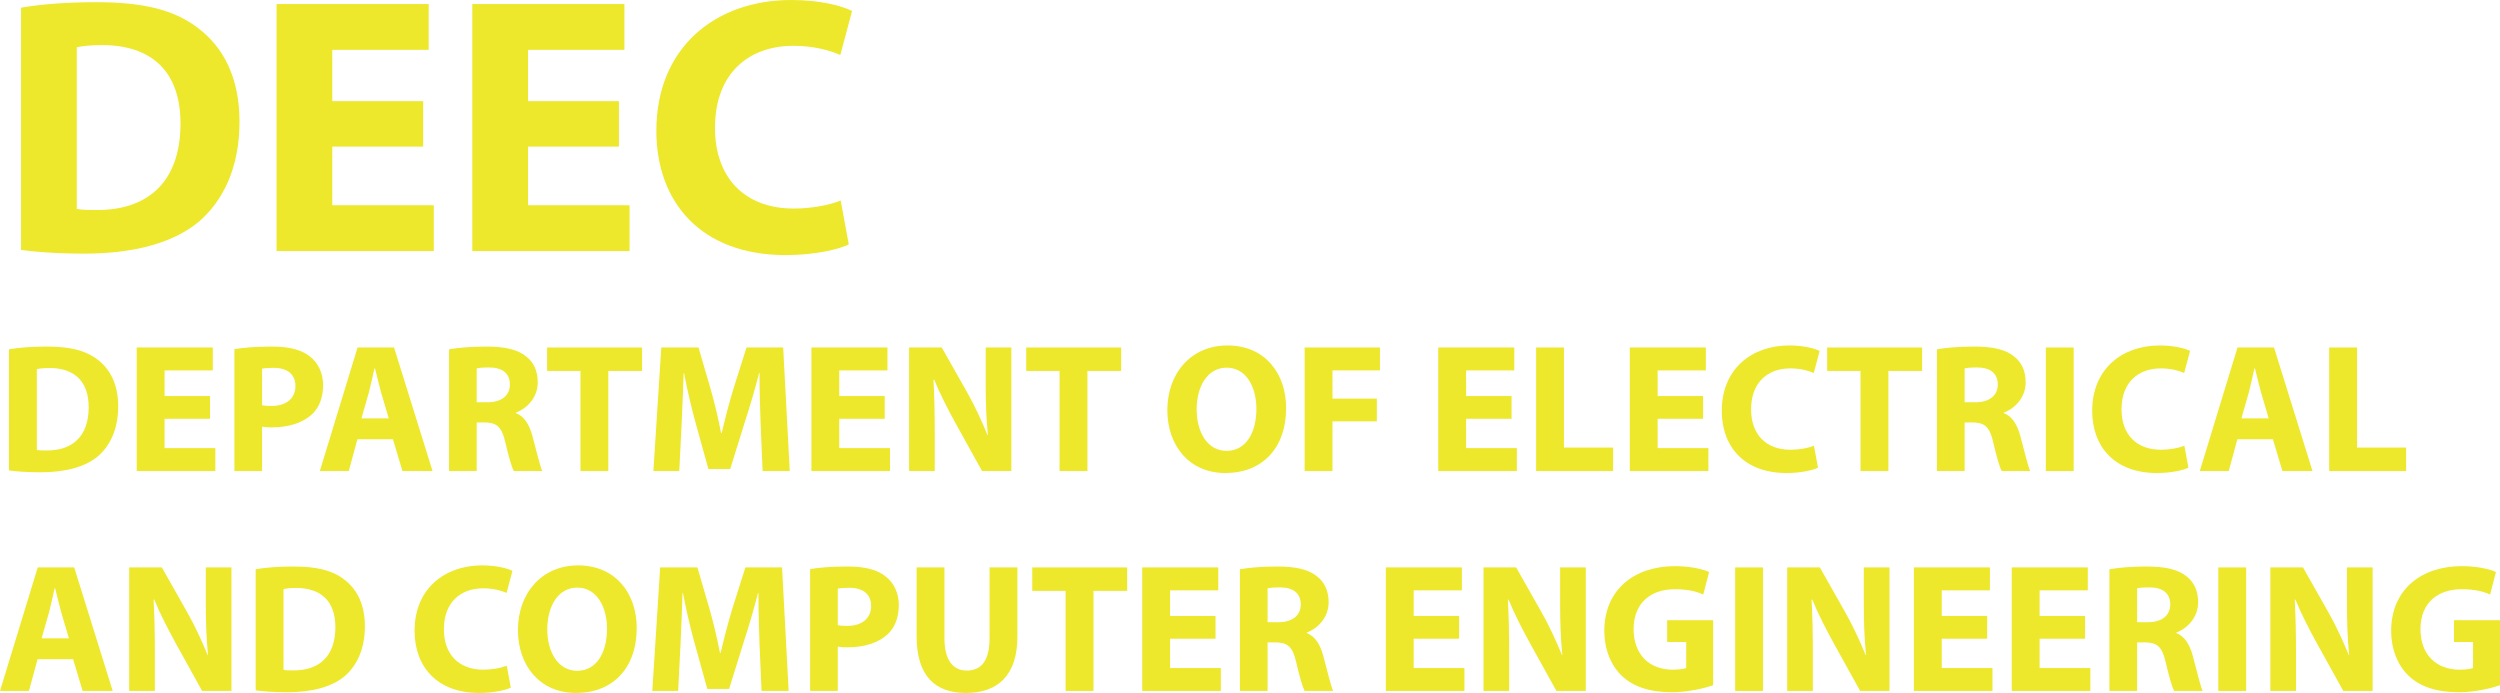
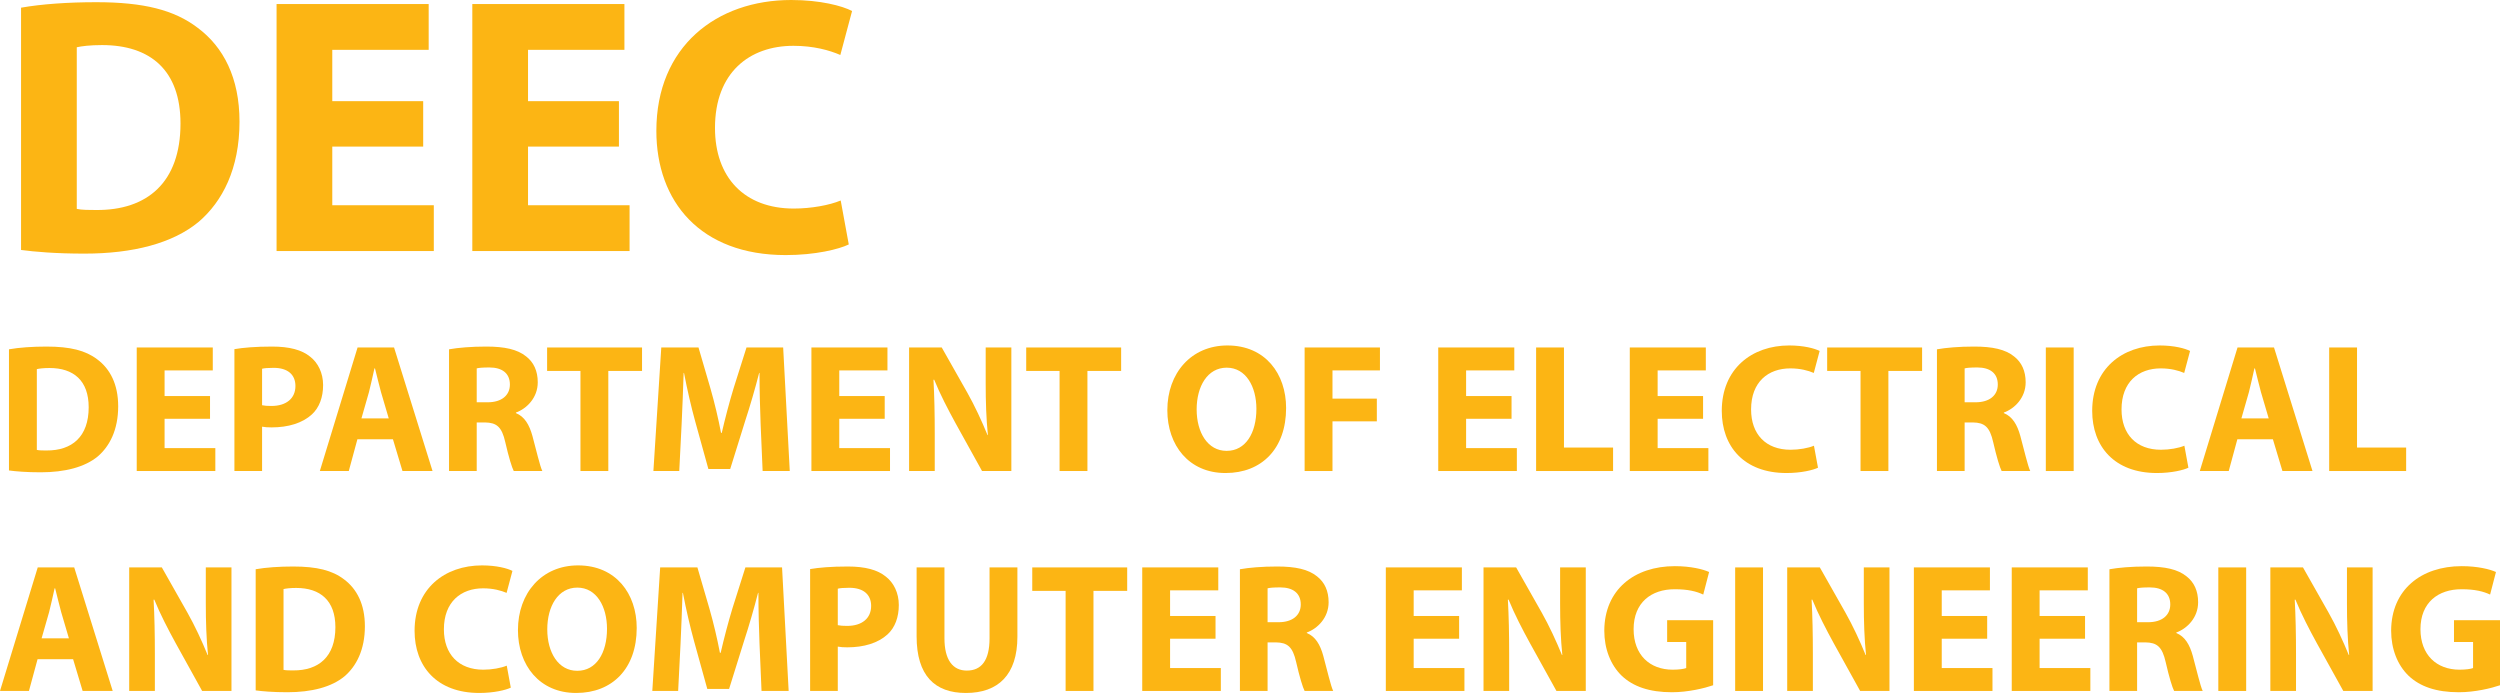
<svg xmlns="http://www.w3.org/2000/svg" width="208.94" height="57.916" id="svg4328" version="1.1">
  <defs id="defs4330" />
  <g id="layer1" transform="translate(-178.3872,-454.8328)">
    <g transform="matrix(1.25,0,0,-1.25,-372.4434,575.1627)" id="g4129">
      <g transform="translate(445.7979,82.2969)" id="g554">
-         <path id="path556" style="fill:#ede82c;fill-opacity:1;fill-rule:nonzero;stroke:none" d="M 0,0 C 0.318,-0.074 0.857,-0.074 1.299,-0.074 4.705,-0.1 6.935,1.764 6.935,5.709 6.935,9.262 4.926,10.953 1.69,10.953 0.882,10.953 0.318,10.879 0,10.807 L 0,0 z m -3.726,13.453 c 1.373,0.244 3.163,0.367 5.025,0.367 3.161,0 5.22,-0.513 6.788,-1.715 C 9.802,10.83 10.88,8.771 10.88,5.832 10.88,2.67 9.729,0.49 8.16,-0.857 6.421,-2.305 3.749,-2.99 0.515,-2.99 c -1.936,0 -3.333,0.123 -4.241,0.244 l 0,16.199 z" />
+         <path id="path556" style="fill:#fcb514;fill-opacity:1;fill-rule:nonzero;stroke:none" d="M 0,0 C 0.318,-0.074 0.857,-0.074 1.299,-0.074 4.705,-0.1 6.935,1.764 6.935,5.709 6.935,9.262 4.926,10.953 1.69,10.953 0.882,10.953 0.318,10.879 0,10.807 L 0,0 z m -3.726,13.453 c 1.373,0.244 3.163,0.367 5.025,0.367 3.161,0 5.22,-0.513 6.788,-1.715 C 9.802,10.83 10.88,8.771 10.88,5.832 10.88,2.67 9.729,0.49 8.16,-0.857 6.421,-2.305 3.749,-2.99 0.515,-2.99 c -1.936,0 -3.333,0.123 -4.241,0.244 l 0,16.199 z" />
      </g>
      <g transform="translate(468.959,86.4629)" id="g558">
-         <path id="path560" style="fill:#ede82c;fill-opacity:1;fill-rule:nonzero;stroke:none" d="m 0,0 -6.078,0 0,-3.922 6.788,0 0,-3.062 -10.513,0 0,16.515 10.17,0 0,-3.062 -6.445,0 0,-3.432 L 0,3.037 0,0 z" />
+         <path id="path560" style="fill:#fcb514;fill-opacity:1;fill-rule:nonzero;stroke:none" d="m 0,0 -6.078,0 0,-3.922 6.788,0 0,-3.062 -10.513,0 0,16.515 10.17,0 0,-3.062 -6.445,0 0,-3.432 L 0,3.037 0,0 z" />
      </g>
      <g transform="translate(482.0469,86.4629)" id="g562">
-         <path id="path564" style="fill:#ede82c;fill-opacity:1;fill-rule:nonzero;stroke:none" d="m 0,0 -6.078,0 0,-3.922 6.789,0 0,-3.062 -10.514,0 0,16.515 10.17,0 0,-3.062 -6.445,0 0,-3.432 L 0,3.037 0,0 z" />
+         <path id="path564" style="fill:#fcb514;fill-opacity:1;fill-rule:nonzero;stroke:none" d="m 0,0 -6.078,0 0,-3.922 6.789,0 0,-3.062 -10.514,0 0,16.515 10.17,0 0,-3.062 -6.445,0 0,-3.432 L 0,3.037 0,0 z" />
      </g>
      <g transform="translate(497.4141,79.9199)" id="g566">
-         <path id="path568" style="fill:#ede82c;fill-opacity:1;fill-rule:nonzero;stroke:none" d="m 0,0 c -0.662,-0.32 -2.23,-0.711 -4.215,-0.711 -5.711,0 -8.65,3.578 -8.65,8.307 0,5.636 4.017,8.748 9.017,8.748 1.936,0 3.407,-0.391 4.069,-0.735 l -0.785,-2.941 c -0.735,0.318 -1.79,0.613 -3.137,0.613 -2.941,0 -5.244,-1.789 -5.244,-5.488 0,-3.309 1.961,-5.393 5.269,-5.393 1.152,0 2.377,0.221 3.137,0.539 L 0,0 z" />
+         <path id="path568" style="fill:#fcb514;fill-opacity:1;fill-rule:nonzero;stroke:none" d="m 0,0 c -0.662,-0.32 -2.23,-0.711 -4.215,-0.711 -5.711,0 -8.65,3.578 -8.65,8.307 0,5.636 4.017,8.748 9.017,8.748 1.936,0 3.407,-0.391 4.069,-0.735 l -0.785,-2.941 c -0.735,0.318 -1.79,0.613 -3.137,0.613 -2.941,0 -5.244,-1.789 -5.244,-5.488 0,-3.309 1.961,-5.393 5.269,-5.393 1.152,0 2.377,0.221 3.137,0.539 L 0,0 z" />
      </g>
      <g transform="translate(443.127,66.1816)" id="g570">
-         <path id="path572" style="fill:#ede82c;fill-opacity:1;fill-rule:nonzero;stroke:none" d="M 0,0 C 0.159,-0.037 0.429,-0.037 0.648,-0.037 2.352,-0.049 3.467,0.881 3.467,2.854 3.467,4.631 2.463,5.477 0.846,5.477 0.441,5.477 0.159,5.439 0,5.402 L 0,0 z M -1.863,6.727 C -1.177,6.85 -0.282,6.91 0.648,6.91 2.229,6.91 3.259,6.652 4.043,6.053 4.9,5.416 5.439,4.387 5.439,2.916 5.439,1.336 4.864,0.244 4.08,-0.43 3.21,-1.152 1.875,-1.496 0.257,-1.496 c -0.968,0 -1.666,0.062 -2.12,0.123 l 0,8.1 z" />
+         <path id="path572" style="fill:#fcb514;fill-opacity:1;fill-rule:nonzero;stroke:none" d="M 0,0 C 0.159,-0.037 0.429,-0.037 0.648,-0.037 2.352,-0.049 3.467,0.881 3.467,2.854 3.467,4.631 2.463,5.477 0.846,5.477 0.441,5.477 0.159,5.439 0,5.402 L 0,0 z M -1.863,6.727 C -1.177,6.85 -0.282,6.91 0.648,6.91 2.229,6.91 3.259,6.652 4.043,6.053 4.9,5.416 5.439,4.387 5.439,2.916 5.439,1.336 4.864,0.244 4.08,-0.43 3.21,-1.152 1.875,-1.496 0.257,-1.496 c -0.968,0 -1.666,0.062 -2.12,0.123 l 0,8.1 z" />
      </g>
      <g transform="translate(454.707,68.2637)" id="g574">
-         <path id="path576" style="fill:#ede82c;fill-opacity:1;fill-rule:nonzero;stroke:none" d="m 0,0 -3.039,0 0,-1.961 3.394,0 0,-1.531 -5.256,0 0,8.26 5.085,0 0,-1.534 -3.223,0 0,-1.714 L 0,1.52 0,0 z" />
+         <path id="path576" style="fill:#fcb514;fill-opacity:1;fill-rule:nonzero;stroke:none" d="m 0,0 -3.039,0 0,-1.961 3.394,0 0,-1.531 -5.256,0 0,8.26 5.085,0 0,-1.534 -3.223,0 0,-1.714 L 0,1.52 0,0 z" />
      </g>
      <g transform="translate(458.1875,69.1699)" id="g578">
-         <path id="path580" style="fill:#ede82c;fill-opacity:1;fill-rule:nonzero;stroke:none" d="m 0,0 c 0.16,-0.035 0.355,-0.049 0.625,-0.049 0.992,0 1.605,0.504 1.605,1.336 C 2.23,2.047 1.715,2.5 0.771,2.5 0.393,2.5 0.135,2.477 0,2.439 L 0,0 z m -1.85,3.75 c 0.577,0.098 1.385,0.172 2.524,0.172 1.152,0 1.985,-0.221 2.537,-0.674 C 3.737,2.844 4.08,2.158 4.08,1.348 4.08,0.527 3.823,-0.158 3.333,-0.611 2.695,-1.199 1.74,-1.482 0.637,-1.482 0.393,-1.482 0.172,-1.469 0,-1.434 l 0,-2.964 -1.85,0 0,8.148 z" />
+         <path id="path580" style="fill:#fcb514;fill-opacity:1;fill-rule:nonzero;stroke:none" d="m 0,0 c 0.16,-0.035 0.355,-0.049 0.625,-0.049 0.992,0 1.605,0.504 1.605,1.336 C 2.23,2.047 1.715,2.5 0.771,2.5 0.393,2.5 0.135,2.477 0,2.439 L 0,0 z m -1.85,3.75 c 0.577,0.098 1.385,0.172 2.524,0.172 1.152,0 1.985,-0.221 2.537,-0.674 C 3.737,2.844 4.08,2.158 4.08,1.348 4.08,0.527 3.823,-0.158 3.333,-0.611 2.695,-1.199 1.74,-1.482 0.637,-1.482 0.393,-1.482 0.172,-1.469 0,-1.434 l 0,-2.964 -1.85,0 0,8.148 z" />
      </g>
      <g transform="translate(466.6562,68.2891)" id="g582">
-         <path id="path584" style="fill:#ede82c;fill-opacity:1;fill-rule:nonzero;stroke:none" d="M 0,0 -0.516,1.752 C -0.65,2.242 -0.797,2.867 -0.92,3.344 l -0.036,0 C -1.066,2.854 -1.201,2.229 -1.324,1.752 L -1.826,0 0,0 z m -2.096,-1.396 -0.576,-2.122 -1.935,0 2.523,8.26 2.439,0 2.573,-8.26 -2.01,0 -0.637,2.122 -2.377,0 z" />
+         <path id="path584" style="fill:#fcb514;fill-opacity:1;fill-rule:nonzero;stroke:none" d="M 0,0 -0.516,1.752 C -0.65,2.242 -0.797,2.867 -0.92,3.344 l -0.036,0 C -1.066,2.854 -1.201,2.229 -1.324,1.752 L -1.826,0 0,0 z m -2.096,-1.396 -0.576,-2.122 -1.935,0 2.523,8.26 2.439,0 2.573,-8.26 -2.01,0 -0.637,2.122 -2.377,0 z" />
      </g>
      <g transform="translate(472.5381,69.3672)" id="g586">
-         <path id="path588" style="fill:#ede82c;fill-opacity:1;fill-rule:nonzero;stroke:none" d="M 0,0 0.735,0 C 1.667,0 2.218,0.465 2.218,1.187 2.218,1.936 1.703,2.328 0.846,2.328 0.392,2.328 0.135,2.303 0,2.266 L 0,0 z M -1.851,3.541 C -1.249,3.65 -0.367,3.725 0.638,3.725 1.862,3.725 2.72,3.541 3.309,3.063 3.811,2.67 4.081,2.096 4.081,1.336 4.081,0.293 3.333,-0.43 2.622,-0.687 l 0,-0.036 c 0.576,-0.234 0.895,-0.773 1.104,-1.533 0.256,-0.943 0.502,-2.021 0.661,-2.34 l -1.911,0 c -0.123,0.233 -0.331,0.907 -0.565,1.924 -0.232,1.041 -0.588,1.311 -1.359,1.324 l -0.552,0 0,-3.248 -1.851,0 0,8.137 z" />
+         <path id="path588" style="fill:#fcb514;fill-opacity:1;fill-rule:nonzero;stroke:none" d="M 0,0 0.735,0 C 1.667,0 2.218,0.465 2.218,1.187 2.218,1.936 1.703,2.328 0.846,2.328 0.392,2.328 0.135,2.303 0,2.266 L 0,0 z M -1.851,3.541 C -1.249,3.65 -0.367,3.725 0.638,3.725 1.862,3.725 2.72,3.541 3.309,3.063 3.811,2.67 4.081,2.096 4.081,1.336 4.081,0.293 3.333,-0.43 2.622,-0.687 l 0,-0.036 c 0.576,-0.234 0.895,-0.773 1.104,-1.533 0.256,-0.943 0.502,-2.021 0.661,-2.34 l -1.911,0 c -0.123,0.233 -0.331,0.907 -0.565,1.924 -0.232,1.041 -0.588,1.311 -1.359,1.324 l -0.552,0 0,-3.248 -1.851,0 0,8.137 z" />
      </g>
      <g transform="translate(479.4746,71.4629)" id="g590">
-         <path id="path592" style="fill:#ede82c;fill-opacity:1;fill-rule:nonzero;stroke:none" d="m 0,0 -2.23,0 0,1.568 6.347,0 0,-1.568 -2.255,0 0,-6.691 L 0,-6.691 0,0 z" />
+         <path id="path592" style="fill:#fcb514;fill-opacity:1;fill-rule:nonzero;stroke:none" d="m 0,0 -2.23,0 0,1.568 6.347,0 0,-1.568 -2.255,0 0,-6.691 L 0,-6.691 0,0 z" />
      </g>
      <g transform="translate(491.5195,67.9336)" id="g594">
-         <path id="path596" style="fill:#ede82c;fill-opacity:1;fill-rule:nonzero;stroke:none" d="m 0,0 c -0.037,0.992 -0.073,2.18 -0.073,3.395 l -0.025,0 C -0.367,2.34 -0.711,1.164 -1.029,0.195 l -1.004,-3.222 -1.459,0 -0.882,3.185 c -0.27,0.981 -0.539,2.145 -0.747,3.237 l -0.025,0 C -5.183,2.279 -5.231,1.004 -5.281,-0.025 l -0.158,-3.137 -1.729,0 0.527,8.26 2.488,0 0.808,-2.77 c 0.27,-0.943 0.515,-1.973 0.699,-2.941 l 0.048,0 c 0.221,0.955 0.503,2.035 0.786,2.965 l 0.869,2.746 2.451,0 0.441,-8.26 -1.814,0 L 0,0 z" />
+         <path id="path596" style="fill:#fcb514;fill-opacity:1;fill-rule:nonzero;stroke:none" d="m 0,0 c -0.037,0.992 -0.073,2.18 -0.073,3.395 l -0.025,0 C -0.367,2.34 -0.711,1.164 -1.029,0.195 l -1.004,-3.222 -1.459,0 -0.882,3.185 c -0.27,0.981 -0.539,2.145 -0.747,3.237 l -0.025,0 C -5.183,2.279 -5.231,1.004 -5.281,-0.025 l -0.158,-3.137 -1.729,0 0.527,8.26 2.488,0 0.808,-2.77 c 0.27,-0.943 0.515,-1.973 0.699,-2.941 l 0.048,0 c 0.221,0.955 0.503,2.035 0.786,2.965 l 0.869,2.746 2.451,0 0.441,-8.26 -1.814,0 L 0,0 z" />
      </g>
      <g transform="translate(499.8164,68.2637)" id="g598">
-         <path id="path600" style="fill:#ede82c;fill-opacity:1;fill-rule:nonzero;stroke:none" d="m 0,0 -3.038,0 0,-1.961 3.393,0 0,-1.531 -5.255,0 0,8.26 5.084,0 0,-1.534 -3.222,0 0,-1.714 L 0,1.52 0,0 z" />
+         <path id="path600" style="fill:#fcb514;fill-opacity:1;fill-rule:nonzero;stroke:none" d="m 0,0 -3.038,0 0,-1.961 3.393,0 0,-1.531 -5.255,0 0,8.26 5.084,0 0,-1.534 -3.222,0 0,-1.714 L 0,1.52 0,0 z" />
      </g>
      <g transform="translate(501.4473,64.7715)" id="g602">
-         <path id="path604" style="fill:#ede82c;fill-opacity:1;fill-rule:nonzero;stroke:none" d="m 0,0 0,8.26 2.182,0 1.714,-3.028 C 4.387,4.363 4.864,3.334 5.244,2.402 l 0.025,0 C 5.158,3.492 5.121,4.607 5.121,5.857 l 0,2.403 1.716,0 0,-8.26 -1.96,0 -1.765,3.186 C 2.622,4.08 2.07,5.135 1.679,6.102 l -0.049,0 C 1.691,5 1.715,3.836 1.715,2.488 L 1.715,0 0,0 z" />
+         <path id="path604" style="fill:#fcb514;fill-opacity:1;fill-rule:nonzero;stroke:none" d="m 0,0 0,8.26 2.182,0 1.714,-3.028 C 4.387,4.363 4.864,3.334 5.244,2.402 l 0.025,0 C 5.158,3.492 5.121,4.607 5.121,5.857 l 0,2.403 1.716,0 0,-8.26 -1.96,0 -1.765,3.186 C 2.622,4.08 2.07,5.135 1.679,6.102 l -0.049,0 C 1.691,5 1.715,3.836 1.715,2.488 L 1.715,0 0,0 z" />
      </g>
      <g transform="translate(511.5078,71.4629)" id="g606">
-         <path id="path608" style="fill:#ede82c;fill-opacity:1;fill-rule:nonzero;stroke:none" d="m 0,0 -2.23,0 0,1.568 6.347,0 0,-1.568 -2.254,0 0,-6.691 L 0,-6.691 0,0 z" />
+         <path id="path608" style="fill:#fcb514;fill-opacity:1;fill-rule:nonzero;stroke:none" d="m 0,0 -2.23,0 0,1.568 6.347,0 0,-1.568 -2.254,0 0,-6.691 L 0,-6.691 0,0 z" />
      </g>
      <g transform="translate(522.6836,66.1191)" id="g610">
-         <path id="path612" style="fill:#ede82c;fill-opacity:1;fill-rule:nonzero;stroke:none" d="M 0,0 C 1.262,0 1.985,1.189 1.985,2.807 1.985,4.289 1.287,5.562 0,5.562 -1.286,5.562 -2.01,4.314 -2.01,2.77 -2.01,1.213 -1.262,0 -0.012,0 L 0,0 z m -0.086,-1.482 c -2.437,0 -3.884,1.851 -3.884,4.203 0,2.474 1.593,4.326 4.019,4.326 2.537,0 3.922,-1.901 3.922,-4.18 0,-2.719 -1.63,-4.349 -4.044,-4.349 l -0.013,0 z" />
+         <path id="path612" style="fill:#fcb514;fill-opacity:1;fill-rule:nonzero;stroke:none" d="M 0,0 C 1.262,0 1.985,1.189 1.985,2.807 1.985,4.289 1.287,5.562 0,5.562 -1.286,5.562 -2.01,4.314 -2.01,2.77 -2.01,1.213 -1.262,0 -0.012,0 L 0,0 z m -0.086,-1.482 c -2.437,0 -3.884,1.851 -3.884,4.203 0,2.474 1.593,4.326 4.019,4.326 2.537,0 3.922,-1.901 3.922,-4.18 0,-2.719 -1.63,-4.349 -4.044,-4.349 l -0.013,0 z" />
      </g>
      <g transform="translate(527.8926,73.0313)" id="g614">
-         <path id="path616" style="fill:#ede82c;fill-opacity:1;fill-rule:nonzero;stroke:none" d="m 0,0 5.036,0 0,-1.533 -3.173,0 0,-1.887 2.965,0 0,-1.519 -2.965,0 0,-3.321 L 0,-8.26 0,0 z" />
+         <path id="path616" style="fill:#fcb514;fill-opacity:1;fill-rule:nonzero;stroke:none" d="m 0,0 5.036,0 0,-1.533 -3.173,0 0,-1.887 2.965,0 0,-1.519 -2.965,0 0,-3.321 L 0,-8.26 0,0 z" />
      </g>
      <g transform="translate(541.7275,68.2637)" id="g618">
-         <path id="path620" style="fill:#ede82c;fill-opacity:1;fill-rule:nonzero;stroke:none" d="m 0,0 -3.038,0 0,-1.961 3.393,0 0,-1.531 -5.256,0 0,8.26 5.085,0 0,-1.534 -3.222,0 0,-1.714 L 0,1.52 0,0 z" />
+         <path id="path620" style="fill:#fcb514;fill-opacity:1;fill-rule:nonzero;stroke:none" d="m 0,0 -3.038,0 0,-1.961 3.393,0 0,-1.531 -5.256,0 0,8.26 5.085,0 0,-1.534 -3.222,0 0,-1.714 L 0,1.52 0,0 z" />
      </g>
      <g transform="translate(543.3701,73.0313)" id="g622">
-         <path id="path624" style="fill:#ede82c;fill-opacity:1;fill-rule:nonzero;stroke:none" d="m 0,0 1.862,0 0,-6.691 3.284,0 0,-1.569 L 0,-8.26 0,0 z" />
+         <path id="path624" style="fill:#fcb514;fill-opacity:1;fill-rule:nonzero;stroke:none" d="m 0,0 1.862,0 0,-6.691 3.284,0 0,-1.569 L 0,-8.26 0,0 z" />
      </g>
      <g transform="translate(554.5332,68.2637)" id="g626">
-         <path id="path628" style="fill:#ede82c;fill-opacity:1;fill-rule:nonzero;stroke:none" d="m 0,0 -3.038,0 0,-1.961 3.393,0 0,-1.531 -5.255,0 0,8.26 5.084,0 0,-1.534 -3.222,0 0,-1.714 L 0,1.52 0,0 z" />
+         <path id="path628" style="fill:#fcb514;fill-opacity:1;fill-rule:nonzero;stroke:none" d="m 0,0 -3.038,0 0,-1.961 3.393,0 0,-1.531 -5.255,0 0,8.26 5.084,0 0,-1.534 -3.222,0 0,-1.714 L 0,1.52 0,0 z" />
      </g>
      <g transform="translate(562.2168,64.9922)" id="g630">
-         <path id="path632" style="fill:#ede82c;fill-opacity:1;fill-rule:nonzero;stroke:none" d="m 0,0 c -0.33,-0.158 -1.115,-0.355 -2.107,-0.355 -2.855,0 -4.326,1.789 -4.326,4.154 0,2.818 2.01,4.375 4.509,4.375 0.969,0 1.703,-0.197 2.034,-0.369 L -0.281,6.336 c -0.367,0.158 -0.895,0.305 -1.569,0.305 -1.47,0 -2.623,-0.895 -2.623,-2.745 0,-1.654 0.981,-2.695 2.635,-2.695 0.576,0 1.19,0.11 1.568,0.27 L 0,0 z" />
+         <path id="path632" style="fill:#fcb514;fill-opacity:1;fill-rule:nonzero;stroke:none" d="m 0,0 c -0.33,-0.158 -1.115,-0.355 -2.107,-0.355 -2.855,0 -4.326,1.789 -4.326,4.154 0,2.818 2.01,4.375 4.509,4.375 0.969,0 1.703,-0.197 2.034,-0.369 L -0.281,6.336 c -0.367,0.158 -0.895,0.305 -1.569,0.305 -1.47,0 -2.623,-0.895 -2.623,-2.745 0,-1.654 0.981,-2.695 2.635,-2.695 0.576,0 1.19,0.11 1.568,0.27 L 0,0 z" />
      </g>
      <g transform="translate(565.0605,71.4629)" id="g634">
-         <path id="path636" style="fill:#ede82c;fill-opacity:1;fill-rule:nonzero;stroke:none" d="m 0,0 -2.23,0 0,1.568 6.347,0 0,-1.568 -2.254,0 0,-6.691 L 0,-6.691 0,0 z" />
+         <path id="path636" style="fill:#fcb514;fill-opacity:1;fill-rule:nonzero;stroke:none" d="m 0,0 -2.23,0 0,1.568 6.347,0 0,-1.568 -2.254,0 0,-6.691 L 0,-6.691 0,0 z" />
      </g>
      <g transform="translate(572.0215,69.3672)" id="g638">
-         <path id="path640" style="fill:#ede82c;fill-opacity:1;fill-rule:nonzero;stroke:none" d="M 0,0 0.734,0 C 1.666,0 2.217,0.465 2.217,1.187 2.217,1.936 1.703,2.328 0.846,2.328 0.392,2.328 0.135,2.303 0,2.266 L 0,0 z M -1.851,3.541 C -1.25,3.65 -0.367,3.725 0.637,3.725 1.862,3.725 2.72,3.541 3.309,3.063 3.811,2.67 4.08,2.096 4.08,1.336 4.08,0.293 3.332,-0.43 2.621,-0.687 l 0,-0.036 c 0.576,-0.234 0.895,-0.773 1.104,-1.533 0.257,-0.943 0.502,-2.021 0.662,-2.34 l -1.912,0 c -0.123,0.233 -0.33,0.907 -0.564,1.924 -0.233,1.041 -0.589,1.311 -1.36,1.324 l -0.551,0 0,-3.248 -1.851,0 0,8.137 z" />
+         <path id="path640" style="fill:#fcb514;fill-opacity:1;fill-rule:nonzero;stroke:none" d="M 0,0 0.734,0 C 1.666,0 2.217,0.465 2.217,1.187 2.217,1.936 1.703,2.328 0.846,2.328 0.392,2.328 0.135,2.303 0,2.266 L 0,0 z M -1.851,3.541 C -1.25,3.65 -0.367,3.725 0.637,3.725 1.862,3.725 2.72,3.541 3.309,3.063 3.811,2.67 4.08,2.096 4.08,1.336 4.08,0.293 3.332,-0.43 2.621,-0.687 l 0,-0.036 c 0.576,-0.234 0.895,-0.773 1.104,-1.533 0.257,-0.943 0.502,-2.021 0.662,-2.34 l -1.912,0 c -0.123,0.233 -0.33,0.907 -0.564,1.924 -0.233,1.041 -0.589,1.311 -1.36,1.324 l -0.551,0 0,-3.248 -1.851,0 0,8.137 z" />
      </g>
-       <path id="path642" style="fill:#ede82c;fill-opacity:1;fill-rule:nonzero;stroke:none" d="m 579.312,64.771 -1.862,0 0,8.26 1.862,0 0,-8.26 z" />
+       <path id="path642" style="fill:#fcb514;fill-opacity:1;fill-rule:nonzero;stroke:none" d="m 579.312,64.771 -1.862,0 0,8.26 1.862,0 0,-8.26 z" />
      <g transform="translate(586.9834,64.9922)" id="g644">
-         <path id="path646" style="fill:#ede82c;fill-opacity:1;fill-rule:nonzero;stroke:none" d="m 0,0 c -0.331,-0.158 -1.114,-0.355 -2.107,-0.355 -2.855,0 -4.326,1.789 -4.326,4.154 0,2.818 2.01,4.375 4.51,4.375 0.967,0 1.703,-0.197 2.033,-0.369 L -0.282,6.336 c -0.367,0.158 -0.894,0.305 -1.569,0.305 -1.469,0 -2.621,-0.895 -2.621,-2.745 0,-1.654 0.981,-2.695 2.634,-2.695 0.576,0 1.189,0.11 1.568,0.27 L 0,0 z" />
+         <path id="path646" style="fill:#fcb514;fill-opacity:1;fill-rule:nonzero;stroke:none" d="m 0,0 c -0.331,-0.158 -1.114,-0.355 -2.107,-0.355 -2.855,0 -4.326,1.789 -4.326,4.154 0,2.818 2.01,4.375 4.51,4.375 0.967,0 1.703,-0.197 2.033,-0.369 L -0.282,6.336 c -0.367,0.158 -0.894,0.305 -1.569,0.305 -1.469,0 -2.621,-0.895 -2.621,-2.745 0,-1.654 0.981,-2.695 2.634,-2.695 0.576,0 1.189,0.11 1.568,0.27 L 0,0 z" />
      </g>
      <g transform="translate(592.3516,68.2891)" id="g648">
-         <path id="path650" style="fill:#ede82c;fill-opacity:1;fill-rule:nonzero;stroke:none" d="M 0,0 -0.516,1.752 C -0.65,2.242 -0.797,2.867 -0.92,3.344 l -0.036,0 C -1.066,2.854 -1.201,2.229 -1.324,1.752 L -1.826,0 0,0 z m -2.096,-1.396 -0.576,-2.122 -1.935,0 2.523,8.26 2.439,0 2.573,-8.26 -2.01,0 -0.637,2.122 -2.377,0 z" />
+         <path id="path650" style="fill:#fcb514;fill-opacity:1;fill-rule:nonzero;stroke:none" d="M 0,0 -0.516,1.752 C -0.65,2.242 -0.797,2.867 -0.92,3.344 l -0.036,0 C -1.066,2.854 -1.201,2.229 -1.324,1.752 L -1.826,0 0,0 z m -2.096,-1.396 -0.576,-2.122 -1.935,0 2.523,8.26 2.439,0 2.573,-8.26 -2.01,0 -0.637,2.122 -2.377,0 z" />
      </g>
      <g transform="translate(596.3955,73.0313)" id="g652">
-         <path id="path654" style="fill:#ede82c;fill-opacity:1;fill-rule:nonzero;stroke:none" d="m 0,0 1.862,0 0,-6.691 3.284,0 0,-1.569 L 0,-8.26 0,0 z" />
+         <path id="path654" style="fill:#fcb514;fill-opacity:1;fill-rule:nonzero;stroke:none" d="m 0,0 1.862,0 0,-6.691 3.284,0 0,-1.569 L 0,-8.26 0,0 z" />
      </g>
      <g transform="translate(445.2715,53.584)" id="g656">
-         <path id="path658" style="fill:#ede82c;fill-opacity:1;fill-rule:nonzero;stroke:none" d="M 0,0 -0.516,1.752 C -0.65,2.242 -0.797,2.867 -0.92,3.344 l -0.036,0 C -1.066,2.854 -1.201,2.229 -1.324,1.752 L -1.826,0 0,0 z m -2.096,-1.396 -0.576,-2.122 -1.935,0 2.523,8.26 2.439,0 2.573,-8.26 -2.01,0 -0.637,2.122 -2.377,0 z" />
+         <path id="path658" style="fill:#fcb514;fill-opacity:1;fill-rule:nonzero;stroke:none" d="M 0,0 -0.516,1.752 C -0.65,2.242 -0.797,2.867 -0.92,3.344 l -0.036,0 C -1.066,2.854 -1.201,2.229 -1.324,1.752 L -1.826,0 0,0 z m -2.096,-1.396 -0.576,-2.122 -1.935,0 2.523,8.26 2.439,0 2.573,-8.26 -2.01,0 -0.637,2.122 -2.377,0 z" />
      </g>
      <g transform="translate(449.3027,50.0664)" id="g660">
-         <path id="path662" style="fill:#ede82c;fill-opacity:1;fill-rule:nonzero;stroke:none" d="m 0,0 0,8.26 2.182,0 1.714,-3.028 C 4.387,4.363 4.865,3.334 5.244,2.402 l 0.026,0 C 5.159,3.492 5.122,4.607 5.122,5.857 l 0,2.403 1.716,0 L 6.838,0 4.877,0 3.113,3.186 C 2.623,4.08 2.071,5.135 1.68,6.102 l -0.049,0 C 1.691,5 1.716,3.836 1.716,2.488 L 1.716,0 0,0 z" />
+         <path id="path662" style="fill:#fcb514;fill-opacity:1;fill-rule:nonzero;stroke:none" d="m 0,0 0,8.26 2.182,0 1.714,-3.028 C 4.387,4.363 4.865,3.334 5.244,2.402 l 0.026,0 C 5.159,3.492 5.122,4.607 5.122,5.857 l 0,2.403 1.716,0 L 6.838,0 4.877,0 3.113,3.186 C 2.623,4.08 2.071,5.135 1.68,6.102 l -0.049,0 C 1.691,5 1.716,3.836 1.716,2.488 L 1.716,0 0,0 z" />
      </g>
      <g transform="translate(459.6211,51.4766)" id="g664">
-         <path id="path666" style="fill:#ede82c;fill-opacity:1;fill-rule:nonzero;stroke:none" d="M 0,0 C 0.16,-0.037 0.43,-0.037 0.649,-0.037 2.353,-0.049 3.468,0.881 3.468,2.854 3.468,4.631 2.463,5.477 0.846,5.477 0.441,5.477 0.16,5.439 0,5.402 L 0,0 z M -1.862,6.727 C -1.176,6.85 -0.281,6.91 0.649,6.91 2.23,6.91 3.26,6.652 4.043,6.053 4.901,5.416 5.44,4.387 5.44,2.916 5.44,1.336 4.865,0.244 4.08,-0.43 3.211,-1.152 1.875,-1.496 0.258,-1.496 c -0.969,0 -1.666,0.062 -2.12,0.123 l 0,8.1 z" />
+         <path id="path666" style="fill:#fcb514;fill-opacity:1;fill-rule:nonzero;stroke:none" d="M 0,0 C 0.16,-0.037 0.43,-0.037 0.649,-0.037 2.353,-0.049 3.468,0.881 3.468,2.854 3.468,4.631 2.463,5.477 0.846,5.477 0.441,5.477 0.16,5.439 0,5.402 L 0,0 z M -1.862,6.727 C -1.176,6.85 -0.281,6.91 0.649,6.91 2.23,6.91 3.26,6.652 4.043,6.053 4.901,5.416 5.44,4.387 5.44,2.916 5.44,1.336 4.865,0.244 4.08,-0.43 3.211,-1.152 1.875,-1.496 0.258,-1.496 c -0.969,0 -1.666,0.062 -2.12,0.123 l 0,8.1 z" />
      </g>
      <g transform="translate(474.8164,50.2871)" id="g668">
-         <path id="path670" style="fill:#ede82c;fill-opacity:1;fill-rule:nonzero;stroke:none" d="m 0,0 c -0.33,-0.158 -1.115,-0.355 -2.107,-0.355 -2.855,0 -4.326,1.789 -4.326,4.154 0,2.818 2.01,4.375 4.509,4.375 0.969,0 1.703,-0.197 2.034,-0.369 L -0.281,6.336 c -0.367,0.158 -0.895,0.305 -1.569,0.305 -1.47,0 -2.623,-0.895 -2.623,-2.745 0,-1.654 0.981,-2.695 2.635,-2.695 0.576,0 1.19,0.11 1.568,0.27 L 0,0 z" />
+         <path id="path670" style="fill:#fcb514;fill-opacity:1;fill-rule:nonzero;stroke:none" d="m 0,0 c -0.33,-0.158 -1.115,-0.355 -2.107,-0.355 -2.855,0 -4.326,1.789 -4.326,4.154 0,2.818 2.01,4.375 4.509,4.375 0.969,0 1.703,-0.197 2.034,-0.369 L -0.281,6.336 c -0.367,0.158 -0.895,0.305 -1.569,0.305 -1.47,0 -2.623,-0.895 -2.623,-2.745 0,-1.654 0.981,-2.695 2.635,-2.695 0.576,0 1.19,0.11 1.568,0.27 L 0,0 z" />
      </g>
      <g transform="translate(479.2656,51.4141)" id="g672">
-         <path id="path674" style="fill:#ede82c;fill-opacity:1;fill-rule:nonzero;stroke:none" d="M 0,0 C 1.262,0 1.984,1.189 1.984,2.807 1.984,4.289 1.286,5.562 0,5.562 -1.287,5.562 -2.01,4.314 -2.01,2.77 -2.01,1.213 -1.262,0 -0.012,0 L 0,0 z m -0.086,-1.482 c -2.438,0 -3.885,1.851 -3.885,4.203 0,2.474 1.594,4.326 4.02,4.326 2.536,0 3.921,-1.901 3.921,-4.18 0,-2.719 -1.63,-4.349 -4.044,-4.349 l -0.012,0 z" />
+         <path id="path674" style="fill:#fcb514;fill-opacity:1;fill-rule:nonzero;stroke:none" d="M 0,0 C 1.262,0 1.984,1.189 1.984,2.807 1.984,4.289 1.286,5.562 0,5.562 -1.287,5.562 -2.01,4.314 -2.01,2.77 -2.01,1.213 -1.262,0 -0.012,0 L 0,0 z m -0.086,-1.482 c -2.438,0 -3.885,1.851 -3.885,4.203 0,2.474 1.594,4.326 4.02,4.326 2.536,0 3.921,-1.901 3.921,-4.18 0,-2.719 -1.63,-4.349 -4.044,-4.349 l -0.012,0 z" />
      </g>
      <g transform="translate(491.4463,53.2285)" id="g676">
-         <path id="path678" style="fill:#ede82c;fill-opacity:1;fill-rule:nonzero;stroke:none" d="m 0,0 c -0.037,0.992 -0.073,2.18 -0.073,3.395 l -0.026,0 C -0.368,2.34 -0.711,1.164 -1.029,0.195 l -1.005,-3.222 -1.458,0 -0.882,3.185 c -0.27,0.981 -0.539,2.145 -0.748,3.237 l -0.024,0 C -5.183,2.279 -5.231,1.004 -5.281,-0.025 l -0.159,-3.137 -1.728,0 0.526,8.26 2.489,0 0.808,-2.77 c 0.27,-0.943 0.514,-1.973 0.698,-2.941 l 0.049,0 c 0.22,0.955 0.503,2.035 0.785,2.965 l 0.869,2.746 2.451,0 0.441,-8.26 -1.813,0 L 0,0 z" />
+         <path id="path678" style="fill:#fcb514;fill-opacity:1;fill-rule:nonzero;stroke:none" d="m 0,0 c -0.037,0.992 -0.073,2.18 -0.073,3.395 l -0.026,0 C -0.368,2.34 -0.711,1.164 -1.029,0.195 l -1.005,-3.222 -1.458,0 -0.882,3.185 c -0.27,0.981 -0.539,2.145 -0.748,3.237 l -0.024,0 C -5.183,2.279 -5.231,1.004 -5.281,-0.025 l -0.159,-3.137 -1.728,0 0.526,8.26 2.489,0 0.808,-2.77 c 0.27,-0.943 0.514,-1.973 0.698,-2.941 l 0.049,0 c 0.22,0.955 0.503,2.035 0.785,2.965 l 0.869,2.746 2.451,0 0.441,-8.26 -1.813,0 L 0,0 z" />
      </g>
      <g transform="translate(496.6797,54.4648)" id="g680">
-         <path id="path682" style="fill:#ede82c;fill-opacity:1;fill-rule:nonzero;stroke:none" d="m 0,0 c 0.16,-0.035 0.355,-0.049 0.625,-0.049 0.992,0 1.605,0.504 1.605,1.336 C 2.23,2.047 1.715,2.5 0.771,2.5 0.393,2.5 0.135,2.477 0,2.439 L 0,0 z m -1.85,3.75 c 0.577,0.098 1.385,0.172 2.524,0.172 1.152,0 1.985,-0.221 2.537,-0.674 C 3.737,2.844 4.08,2.158 4.08,1.348 4.08,0.527 3.823,-0.158 3.333,-0.611 2.695,-1.199 1.74,-1.482 0.637,-1.482 0.393,-1.482 0.172,-1.469 0,-1.434 l 0,-2.964 -1.85,0 0,8.148 z" />
+         <path id="path682" style="fill:#fcb514;fill-opacity:1;fill-rule:nonzero;stroke:none" d="m 0,0 c 0.16,-0.035 0.355,-0.049 0.625,-0.049 0.992,0 1.605,0.504 1.605,1.336 C 2.23,2.047 1.715,2.5 0.771,2.5 0.393,2.5 0.135,2.477 0,2.439 L 0,0 z m -1.85,3.75 c 0.577,0.098 1.385,0.172 2.524,0.172 1.152,0 1.985,-0.221 2.537,-0.674 C 3.737,2.844 4.08,2.158 4.08,1.348 4.08,0.527 3.823,-0.158 3.333,-0.611 2.695,-1.199 1.74,-1.482 0.637,-1.482 0.393,-1.482 0.172,-1.469 0,-1.434 l 0,-2.964 -1.85,0 0,8.148 z" />
      </g>
      <g transform="translate(503.8115,58.3262)" id="g684">
-         <path id="path686" style="fill:#ede82c;fill-opacity:1;fill-rule:nonzero;stroke:none" d="m 0,0 0,-4.742 c 0,-1.434 0.552,-2.156 1.495,-2.156 0.981,0 1.52,0.685 1.52,2.156 l 0,4.742 1.862,0 0,-4.633 c 0,-2.549 -1.286,-3.762 -3.443,-3.762 -2.083,0 -3.296,1.165 -3.296,3.788 L -1.862,0 0,0 z" />
+         <path id="path686" style="fill:#fcb514;fill-opacity:1;fill-rule:nonzero;stroke:none" d="m 0,0 0,-4.742 c 0,-1.434 0.552,-2.156 1.495,-2.156 0.981,0 1.52,0.685 1.52,2.156 l 0,4.742 1.862,0 0,-4.633 c 0,-2.549 -1.286,-3.762 -3.443,-3.762 -2.083,0 -3.296,1.165 -3.296,3.788 L -1.862,0 0,0 z" />
      </g>
      <g transform="translate(511.9121,56.7578)" id="g688">
-         <path id="path690" style="fill:#ede82c;fill-opacity:1;fill-rule:nonzero;stroke:none" d="m 0,0 -2.23,0 0,1.568 6.347,0 0,-1.568 -2.254,0 0,-6.691 L 0,-6.691 0,0 z" />
+         <path id="path690" style="fill:#fcb514;fill-opacity:1;fill-rule:nonzero;stroke:none" d="m 0,0 -2.23,0 0,1.568 6.347,0 0,-1.568 -2.254,0 0,-6.691 L 0,-6.691 0,0 z" />
      </g>
      <g transform="translate(521.9355,53.5586)" id="g692">
-         <path id="path694" style="fill:#ede82c;fill-opacity:1;fill-rule:nonzero;stroke:none" d="m 0,0 -3.038,0 0,-1.961 3.393,0 0,-1.531 -5.255,0 0,8.26 5.084,0 0,-1.534 -3.222,0 0,-1.714 L 0,1.52 0,0 z" />
+         <path id="path694" style="fill:#fcb514;fill-opacity:1;fill-rule:nonzero;stroke:none" d="m 0,0 -3.038,0 0,-1.961 3.393,0 0,-1.531 -5.255,0 0,8.26 5.084,0 0,-1.534 -3.222,0 0,-1.714 L 0,1.52 0,0 z" />
      </g>
      <g transform="translate(525.416,54.6621)" id="g696">
-         <path id="path698" style="fill:#ede82c;fill-opacity:1;fill-rule:nonzero;stroke:none" d="M 0,0 0.736,0 C 1.667,0 2.219,0.465 2.219,1.187 2.219,1.936 1.703,2.328 0.846,2.328 0.393,2.328 0.135,2.303 0,2.266 L 0,0 z m -1.85,3.541 c 0.601,0.109 1.483,0.184 2.488,0.184 1.225,0 2.083,-0.184 2.671,-0.662 C 3.812,2.67 4.081,2.096 4.081,1.336 4.081,0.293 3.334,-0.43 2.623,-0.687 l 0,-0.036 c 0.576,-0.234 0.895,-0.773 1.103,-1.533 0.256,-0.943 0.503,-2.021 0.661,-2.34 l -1.911,0 C 2.354,-4.363 2.145,-3.689 1.912,-2.672 1.68,-1.631 1.324,-1.361 0.553,-1.348 l -0.553,0 0,-3.248 -1.85,0 0,8.137 z" />
+         <path id="path698" style="fill:#fcb514;fill-opacity:1;fill-rule:nonzero;stroke:none" d="M 0,0 0.736,0 C 1.667,0 2.219,0.465 2.219,1.187 2.219,1.936 1.703,2.328 0.846,2.328 0.393,2.328 0.135,2.303 0,2.266 L 0,0 z m -1.85,3.541 c 0.601,0.109 1.483,0.184 2.488,0.184 1.225,0 2.083,-0.184 2.671,-0.662 C 3.812,2.67 4.081,2.096 4.081,1.336 4.081,0.293 3.334,-0.43 2.623,-0.687 l 0,-0.036 c 0.576,-0.234 0.895,-0.773 1.103,-1.533 0.256,-0.943 0.503,-2.021 0.661,-2.34 l -1.911,0 C 2.354,-4.363 2.145,-3.689 1.912,-2.672 1.68,-1.631 1.324,-1.361 0.553,-1.348 l -0.553,0 0,-3.248 -1.85,0 0,8.137 z" />
      </g>
      <g transform="translate(538.2227,53.5586)" id="g700">
-         <path id="path702" style="fill:#ede82c;fill-opacity:1;fill-rule:nonzero;stroke:none" d="m 0,0 -3.039,0 0,-1.961 3.394,0 0,-1.531 -5.256,0 0,8.26 5.085,0 0,-1.534 -3.223,0 0,-1.714 L 0,1.52 0,0 z" />
+         <path id="path702" style="fill:#fcb514;fill-opacity:1;fill-rule:nonzero;stroke:none" d="m 0,0 -3.039,0 0,-1.961 3.394,0 0,-1.531 -5.256,0 0,8.26 5.085,0 0,-1.534 -3.223,0 0,-1.714 L 0,1.52 0,0 z" />
      </g>
      <g transform="translate(539.8535,50.0664)" id="g704">
-         <path id="path706" style="fill:#ede82c;fill-opacity:1;fill-rule:nonzero;stroke:none" d="m 0,0 0,8.26 2.181,0 1.715,-3.028 C 4.387,4.363 4.863,3.334 5.244,2.402 l 0.025,0 C 5.158,3.492 5.121,4.607 5.121,5.857 l 0,2.403 1.716,0 L 6.837,0 4.876,0 3.111,3.186 C 2.621,4.08 2.07,5.135 1.678,6.102 l -0.049,0 C 1.69,5 1.715,3.836 1.715,2.488 L 1.715,0 0,0 z" />
+         <path id="path706" style="fill:#fcb514;fill-opacity:1;fill-rule:nonzero;stroke:none" d="m 0,0 0,8.26 2.181,0 1.715,-3.028 C 4.387,4.363 4.863,3.334 5.244,2.402 l 0.025,0 C 5.158,3.492 5.121,4.607 5.121,5.857 l 0,2.403 1.716,0 L 6.837,0 4.876,0 3.111,3.186 C 2.621,4.08 2.07,5.135 1.678,6.102 l -0.049,0 C 1.69,5 1.715,3.836 1.715,2.488 L 1.715,0 0,0 z" />
      </g>
      <g transform="translate(555.207,50.4473)" id="g708">
-         <path id="path710" style="fill:#ede82c;fill-opacity:1;fill-rule:nonzero;stroke:none" d="m 0,0 c -0.576,-0.197 -1.666,-0.467 -2.757,-0.467 -1.507,0 -2.597,0.381 -3.357,1.104 -0.747,0.722 -1.164,1.801 -1.164,3.013 0.012,2.745 2.009,4.313 4.717,4.313 1.067,0 1.887,-0.207 2.291,-0.391 L -0.662,6.064 c -0.453,0.209 -1.004,0.356 -1.911,0.356 -1.556,0 -2.745,-0.883 -2.745,-2.672 0,-1.715 1.079,-2.707 2.61,-2.707 0.417,0 0.76,0.049 0.907,0.109 l 0,1.741 -1.275,0 0,1.459 L 0,4.35 0,0 z" />
+         <path id="path710" style="fill:#fcb514;fill-opacity:1;fill-rule:nonzero;stroke:none" d="m 0,0 c -0.576,-0.197 -1.666,-0.467 -2.757,-0.467 -1.507,0 -2.597,0.381 -3.357,1.104 -0.747,0.722 -1.164,1.801 -1.164,3.013 0.012,2.745 2.009,4.313 4.717,4.313 1.067,0 1.887,-0.207 2.291,-0.391 L -0.662,6.064 c -0.453,0.209 -1.004,0.356 -1.911,0.356 -1.556,0 -2.745,-0.883 -2.745,-2.672 0,-1.715 1.079,-2.707 2.61,-2.707 0.417,0 0.76,0.049 0.907,0.109 l 0,1.741 -1.275,0 0,1.459 L 0,4.35 0,0 z" />
      </g>
-       <path id="path712" style="fill:#ede82c;fill-opacity:1;fill-rule:nonzero;stroke:none" d="m 558.541,50.066 -1.862,0 0,8.26 1.862,0 0,-8.26 z" />
+       <path id="path712" style="fill:#fcb514;fill-opacity:1;fill-rule:nonzero;stroke:none" d="m 558.541,50.066 -1.862,0 0,8.26 1.862,0 0,-8.26 z" />
      <g transform="translate(560.1582,50.0664)" id="g714">
-         <path id="path716" style="fill:#ede82c;fill-opacity:1;fill-rule:nonzero;stroke:none" d="m 0,0 0,8.26 2.182,0 1.714,-3.028 C 4.387,4.363 4.865,3.334 5.244,2.402 l 0.026,0 C 5.159,3.492 5.122,4.607 5.122,5.857 l 0,2.403 1.716,0 L 6.838,0 4.877,0 3.113,3.186 C 2.623,4.08 2.071,5.135 1.68,6.102 l -0.049,0 C 1.691,5 1.716,3.836 1.716,2.488 L 1.716,0 0,0 z" />
+         <path id="path716" style="fill:#fcb514;fill-opacity:1;fill-rule:nonzero;stroke:none" d="m 0,0 0,8.26 2.182,0 1.714,-3.028 C 4.387,4.363 4.865,3.334 5.244,2.402 l 0.026,0 C 5.159,3.492 5.122,4.607 5.122,5.857 l 0,2.403 1.716,0 L 6.838,0 4.877,0 3.113,3.186 C 2.623,4.08 2.071,5.135 1.68,6.102 l -0.049,0 C 1.691,5 1.716,3.836 1.716,2.488 L 1.716,0 0,0 z" />
      </g>
      <g transform="translate(573.5283,53.5586)" id="g718">
-         <path id="path720" style="fill:#ede82c;fill-opacity:1;fill-rule:nonzero;stroke:none" d="m 0,0 -3.038,0 0,-1.961 3.393,0 0,-1.531 -5.256,0 0,8.26 5.085,0 0,-1.534 -3.222,0 0,-1.714 L 0,1.52 0,0 z" />
+         <path id="path720" style="fill:#fcb514;fill-opacity:1;fill-rule:nonzero;stroke:none" d="m 0,0 -3.038,0 0,-1.961 3.393,0 0,-1.531 -5.256,0 0,8.26 5.085,0 0,-1.534 -3.222,0 0,-1.714 L 0,1.52 0,0 z" />
      </g>
      <g transform="translate(580.0723,53.5586)" id="g722">
-         <path id="path724" style="fill:#ede82c;fill-opacity:1;fill-rule:nonzero;stroke:none" d="m 0,0 -3.039,0 0,-1.961 3.394,0 0,-1.531 -5.256,0 0,8.26 5.085,0 0,-1.534 -3.223,0 0,-1.714 L 0,1.52 0,0 z" />
+         <path id="path724" style="fill:#fcb514;fill-opacity:1;fill-rule:nonzero;stroke:none" d="m 0,0 -3.039,0 0,-1.961 3.394,0 0,-1.531 -5.256,0 0,8.26 5.085,0 0,-1.534 -3.223,0 0,-1.714 L 0,1.52 0,0 z" />
      </g>
      <g transform="translate(583.5527,54.6621)" id="g726">
-         <path id="path728" style="fill:#ede82c;fill-opacity:1;fill-rule:nonzero;stroke:none" d="M 0,0 0.735,0 C 1.666,0 2.218,0.465 2.218,1.187 2.218,1.936 1.703,2.328 0.846,2.328 0.393,2.328 0.135,2.303 0,2.266 L 0,0 z m -1.85,3.541 c 0.6,0.109 1.483,0.184 2.487,0.184 1.226,0 2.084,-0.184 2.672,-0.662 C 3.811,2.67 4.08,2.096 4.08,1.336 4.08,0.293 3.333,-0.43 2.622,-0.687 l 0,-0.036 c 0.576,-0.234 0.895,-0.773 1.103,-1.533 0.257,-0.943 0.503,-2.021 0.662,-2.34 l -1.912,0 c -0.122,0.233 -0.33,0.907 -0.563,1.924 -0.233,1.041 -0.589,1.311 -1.36,1.324 l -0.552,0 0,-3.248 -1.85,0 0,8.137 z" />
+         <path id="path728" style="fill:#fcb514;fill-opacity:1;fill-rule:nonzero;stroke:none" d="M 0,0 0.735,0 C 1.666,0 2.218,0.465 2.218,1.187 2.218,1.936 1.703,2.328 0.846,2.328 0.393,2.328 0.135,2.303 0,2.266 L 0,0 z m -1.85,3.541 c 0.6,0.109 1.483,0.184 2.487,0.184 1.226,0 2.084,-0.184 2.672,-0.662 C 3.811,2.67 4.08,2.096 4.08,1.336 4.08,0.293 3.333,-0.43 2.622,-0.687 l 0,-0.036 c 0.576,-0.234 0.895,-0.773 1.103,-1.533 0.257,-0.943 0.503,-2.021 0.662,-2.34 l -1.912,0 c -0.122,0.233 -0.33,0.907 -0.563,1.924 -0.233,1.041 -0.589,1.311 -1.36,1.324 l -0.552,0 0,-3.248 -1.85,0 0,8.137 z" />
      </g>
-       <path id="path730" style="fill:#ede82c;fill-opacity:1;fill-rule:nonzero;stroke:none" d="m 590.845,50.066 -1.862,0 0,8.26 1.862,0 0,-8.26 z" />
+       <path id="path730" style="fill:#fcb514;fill-opacity:1;fill-rule:nonzero;stroke:none" d="m 590.845,50.066 -1.862,0 0,8.26 1.862,0 0,-8.26 z" />
      <g transform="translate(592.4619,50.0664)" id="g732">
-         <path id="path734" style="fill:#ede82c;fill-opacity:1;fill-rule:nonzero;stroke:none" d="m 0,0 0,8.26 2.181,0 1.715,-3.028 C 4.387,4.363 4.864,3.334 5.244,2.402 l 0.025,0 C 5.159,3.492 5.122,4.607 5.122,5.857 l 0,2.403 1.715,0 0,-8.26 -1.96,0 -1.765,3.186 C 2.622,4.08 2.071,5.135 1.679,6.102 l -0.049,0 C 1.69,5 1.716,3.836 1.716,2.488 L 1.716,0 0,0 z" />
+         <path id="path734" style="fill:#fcb514;fill-opacity:1;fill-rule:nonzero;stroke:none" d="m 0,0 0,8.26 2.181,0 1.715,-3.028 C 4.387,4.363 4.864,3.334 5.244,2.402 l 0.025,0 C 5.159,3.492 5.122,4.607 5.122,5.857 l 0,2.403 1.715,0 0,-8.26 -1.96,0 -1.765,3.186 C 2.622,4.08 2.071,5.135 1.679,6.102 l -0.049,0 C 1.69,5 1.716,3.836 1.716,2.488 L 1.716,0 0,0 z" />
      </g>
      <g transform="translate(607.8164,50.4473)" id="g736">
-         <path id="path738" style="fill:#ede82c;fill-opacity:1;fill-rule:nonzero;stroke:none" d="m 0,0 c -0.576,-0.197 -1.666,-0.467 -2.757,-0.467 -1.507,0 -2.597,0.381 -3.357,1.104 -0.747,0.722 -1.164,1.801 -1.164,3.013 0.012,2.745 2.009,4.313 4.717,4.313 1.067,0 1.887,-0.207 2.291,-0.391 L -0.662,6.064 c -0.453,0.209 -1.004,0.356 -1.911,0.356 -1.556,0 -2.745,-0.883 -2.745,-2.672 0,-1.715 1.079,-2.707 2.61,-2.707 0.417,0 0.76,0.049 0.907,0.109 l 0,1.741 -1.275,0 0,1.459 L 0,4.35 0,0 z" />
+         <path id="path738" style="fill:#fcb514;fill-opacity:1;fill-rule:nonzero;stroke:none" d="m 0,0 c -0.576,-0.197 -1.666,-0.467 -2.757,-0.467 -1.507,0 -2.597,0.381 -3.357,1.104 -0.747,0.722 -1.164,1.801 -1.164,3.013 0.012,2.745 2.009,4.313 4.717,4.313 1.067,0 1.887,-0.207 2.291,-0.391 L -0.662,6.064 c -0.453,0.209 -1.004,0.356 -1.911,0.356 -1.556,0 -2.745,-0.883 -2.745,-2.672 0,-1.715 1.079,-2.707 2.61,-2.707 0.417,0 0.76,0.049 0.907,0.109 l 0,1.741 -1.275,0 0,1.459 L 0,4.35 0,0 z" />
      </g>
    </g>
  </g>
</svg>
